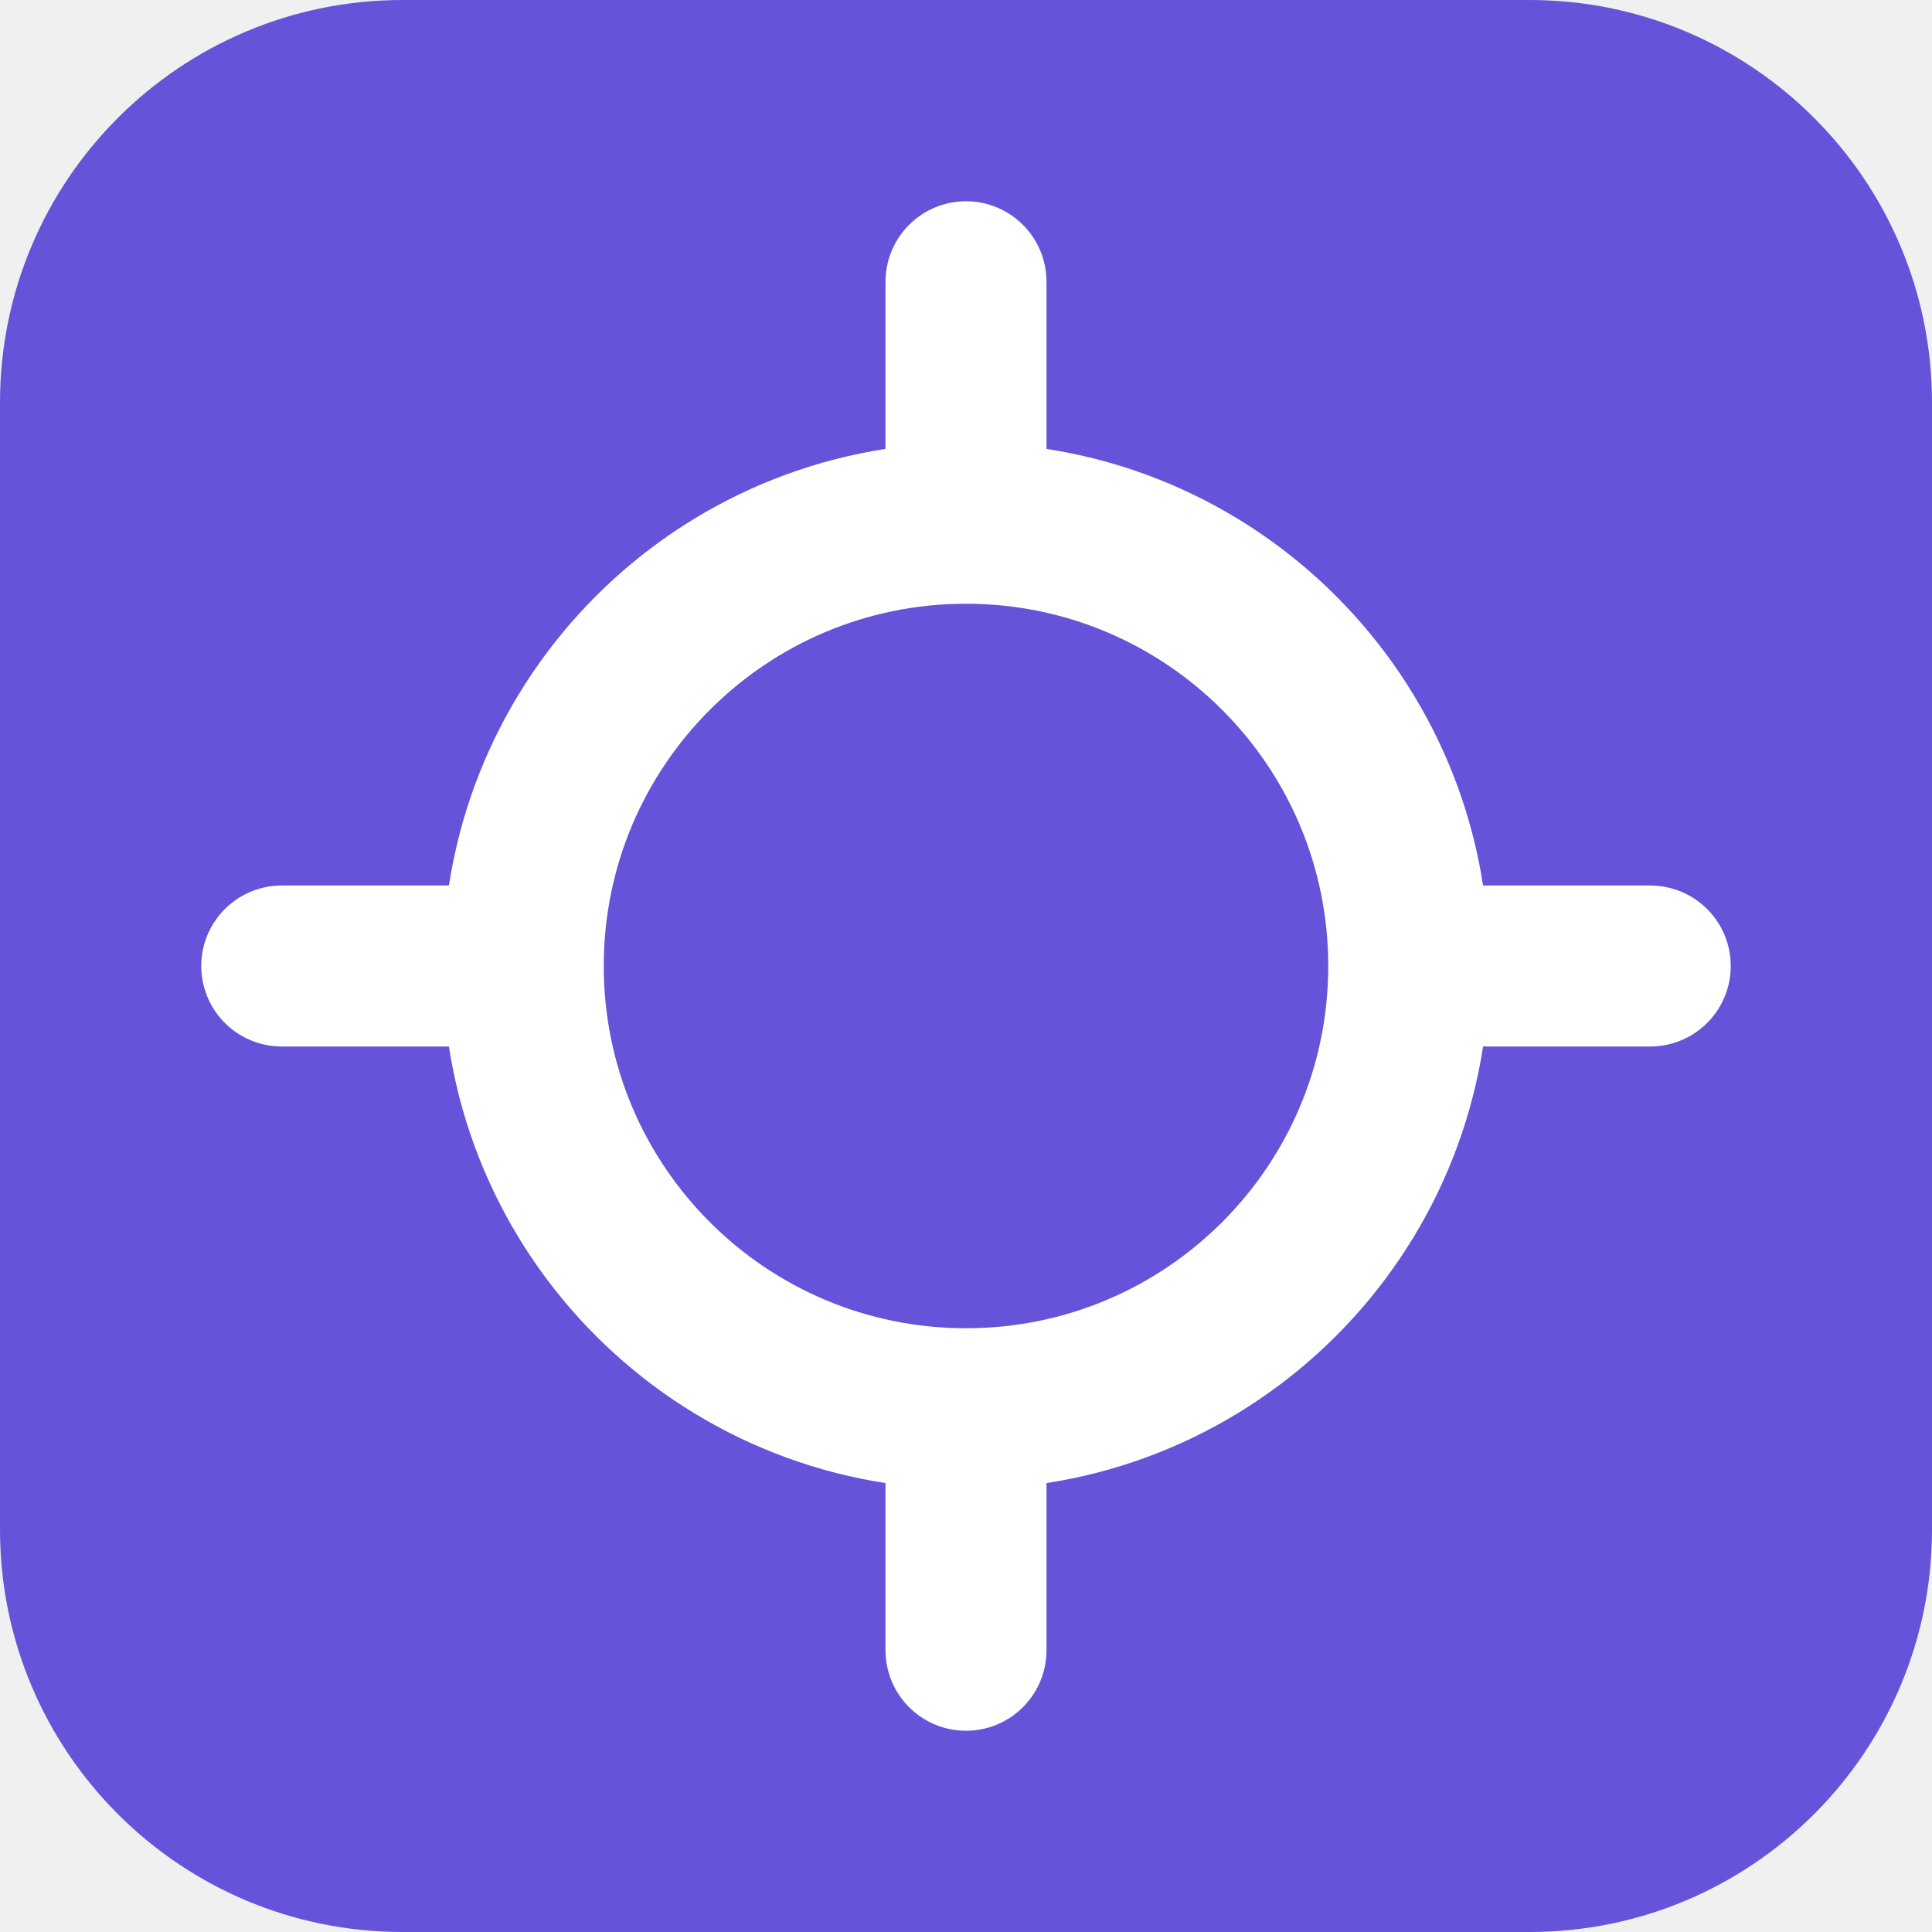
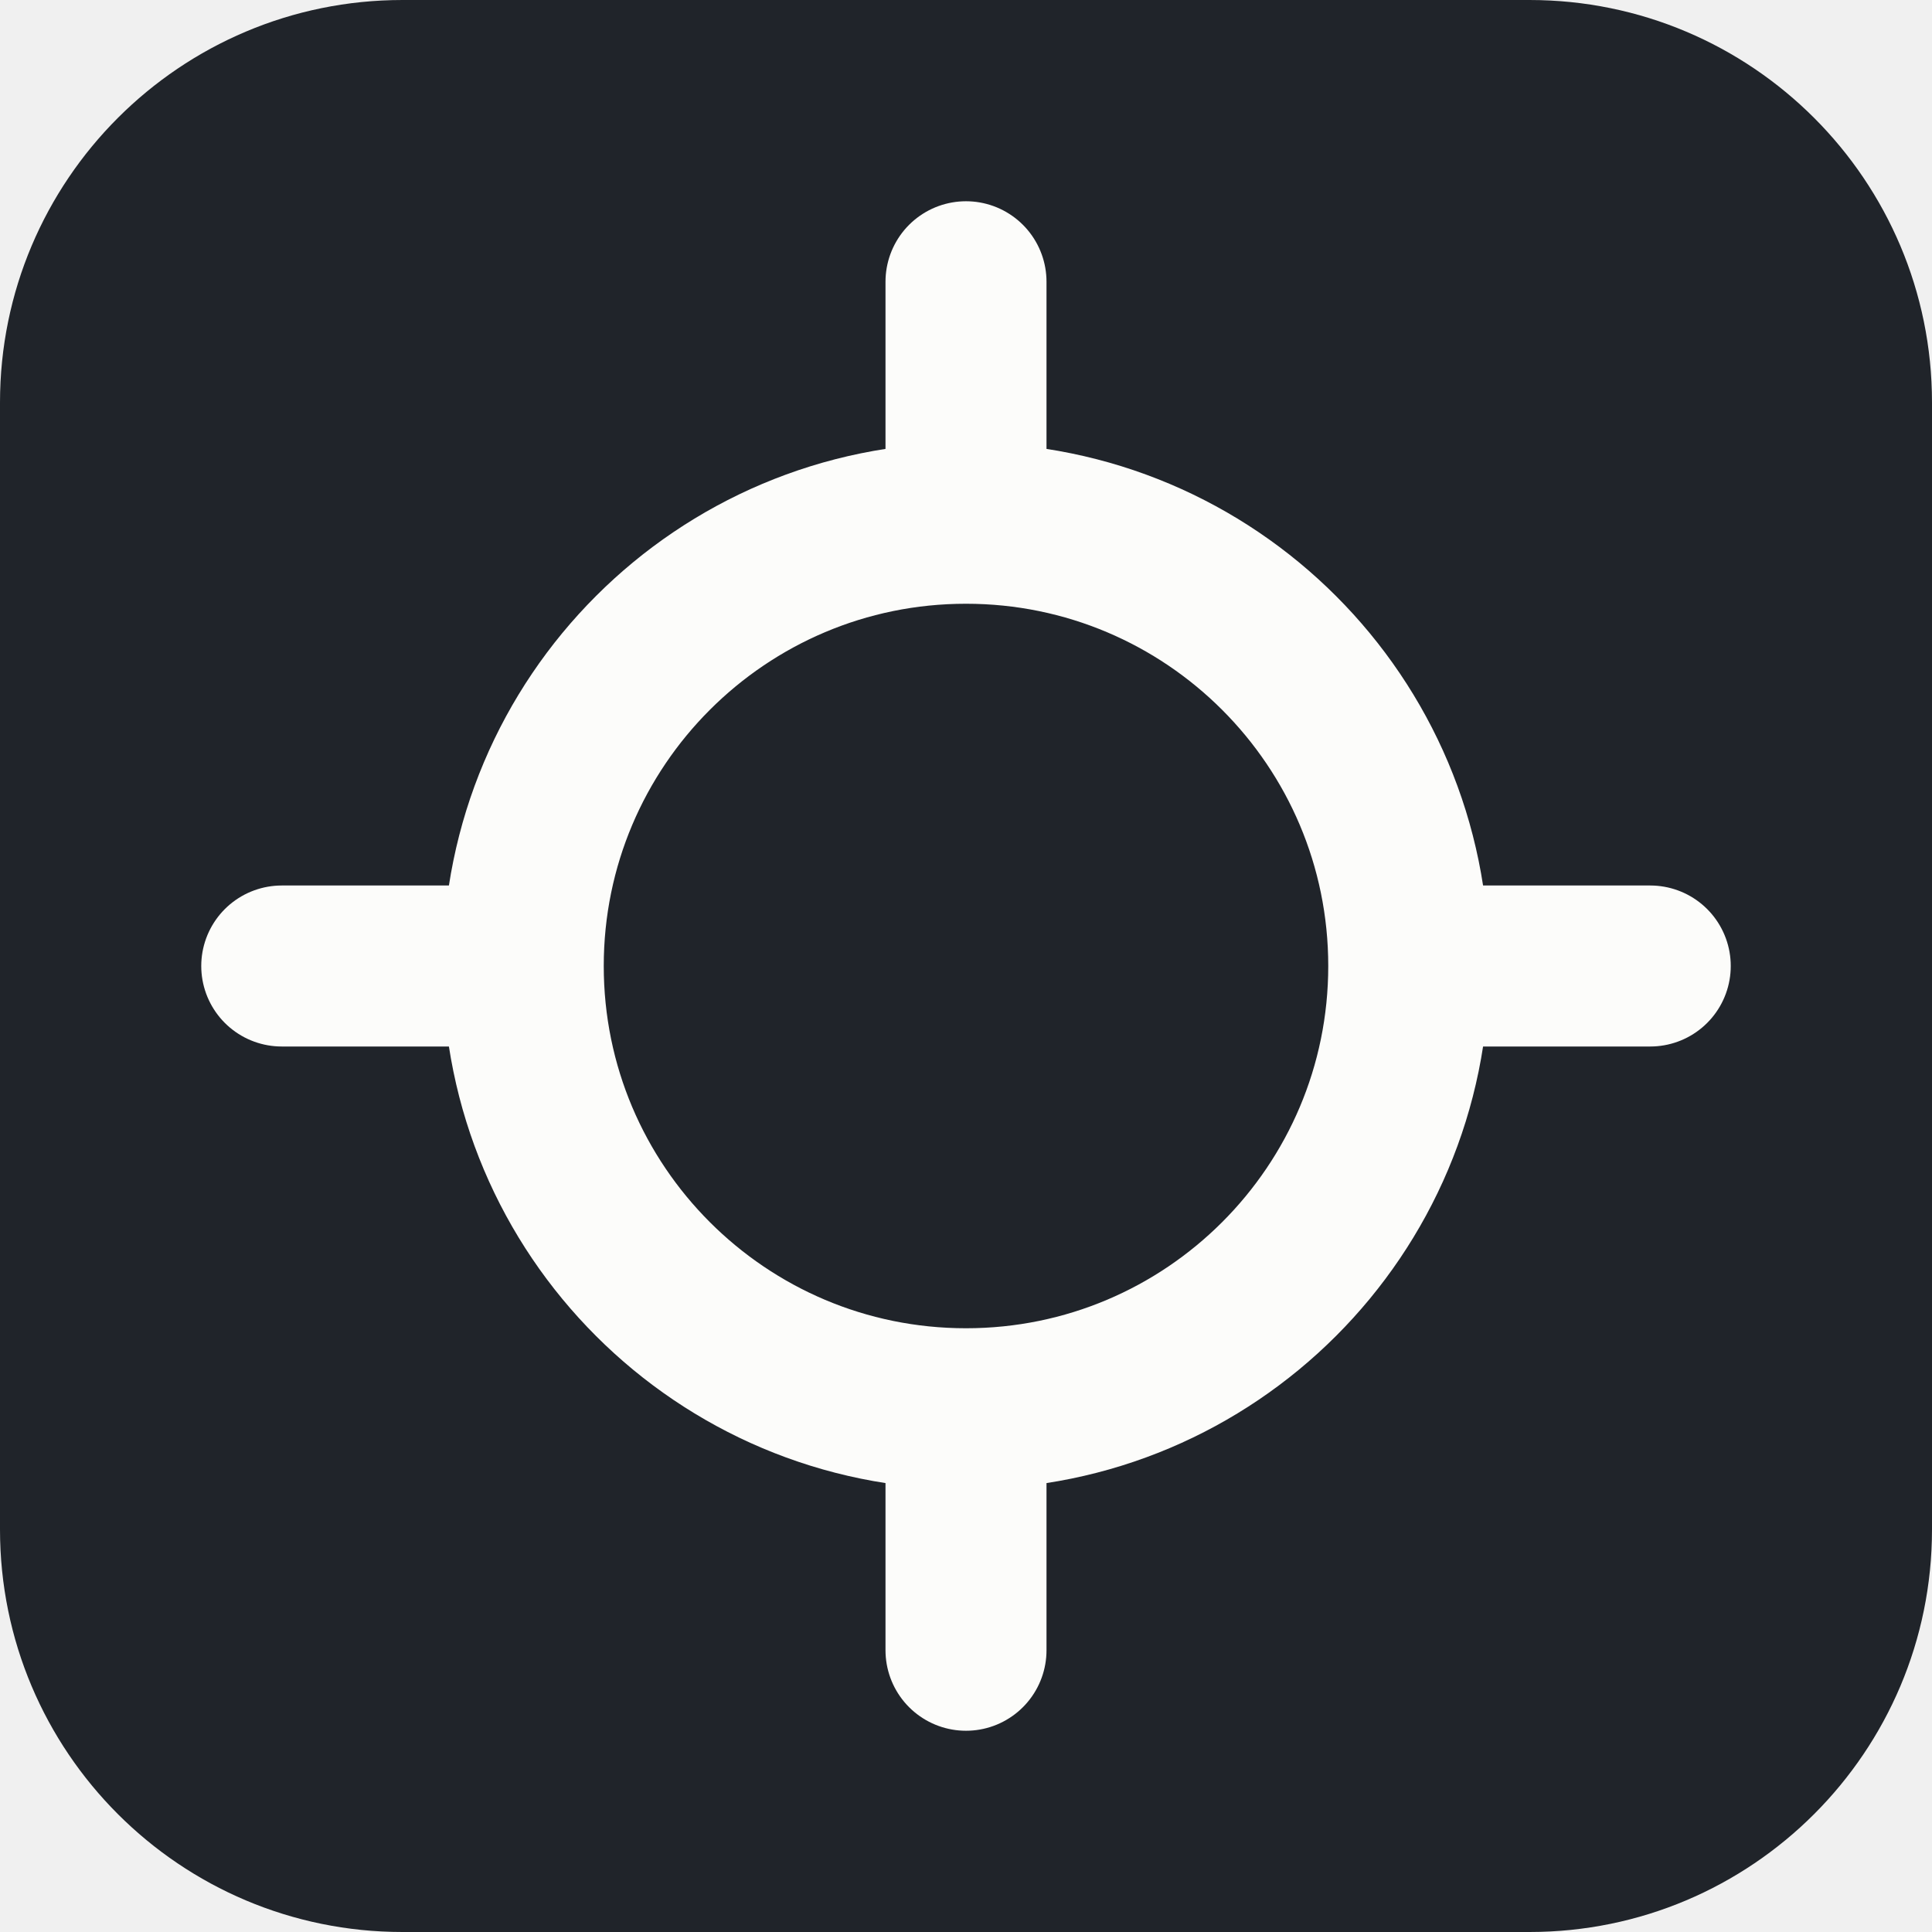
<svg xmlns="http://www.w3.org/2000/svg" viewBox="0 0 24 24" fill="none">
-   <rect width="24" height="24" rx="5" fill="#6553d9" />
-   <g stroke="#fff" stroke-width="2" stroke-linecap="round">
+   <rect width="24" height="24" rx="5" fill="#20242a" />
+   <g stroke="#fcfcfa" stroke-width="2" stroke-linecap="round">
    <circle cx="12" cy="12" r="5.5" />
    <path d="M12 3.5v2.5M12 18v2.5M3.5 12h2.5M18 12h2.5" />
  </g>
</svg>
